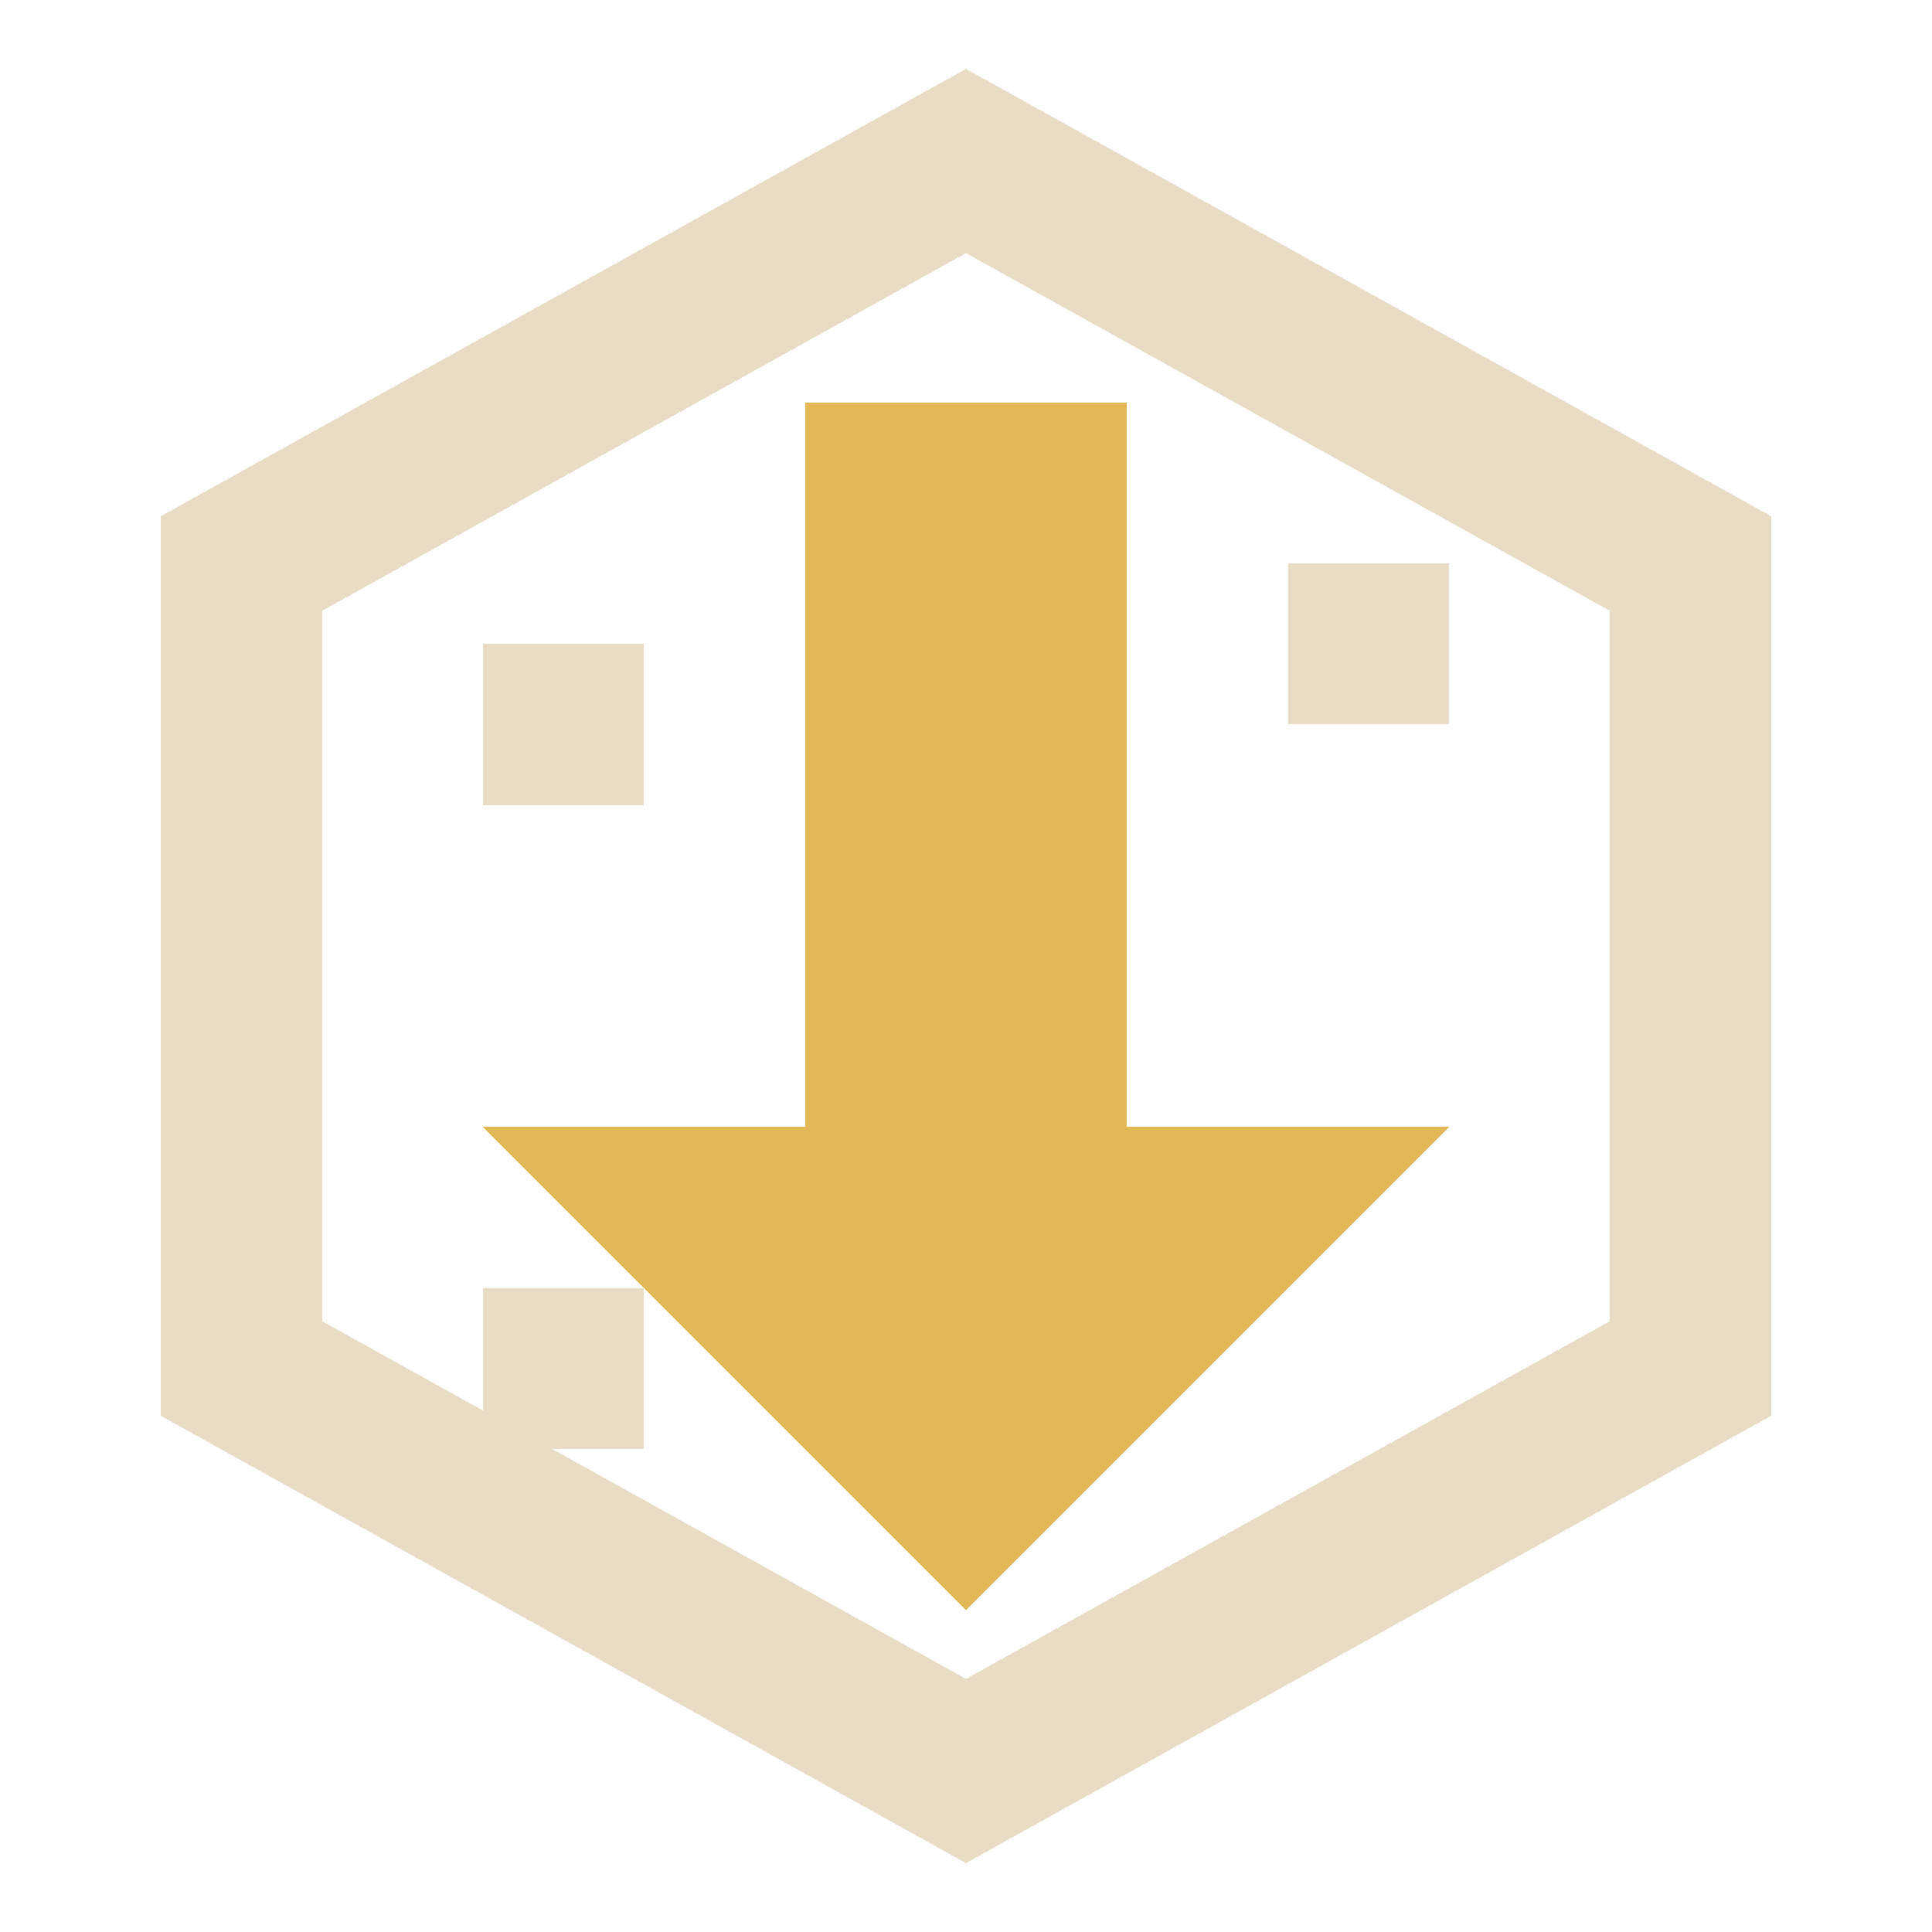
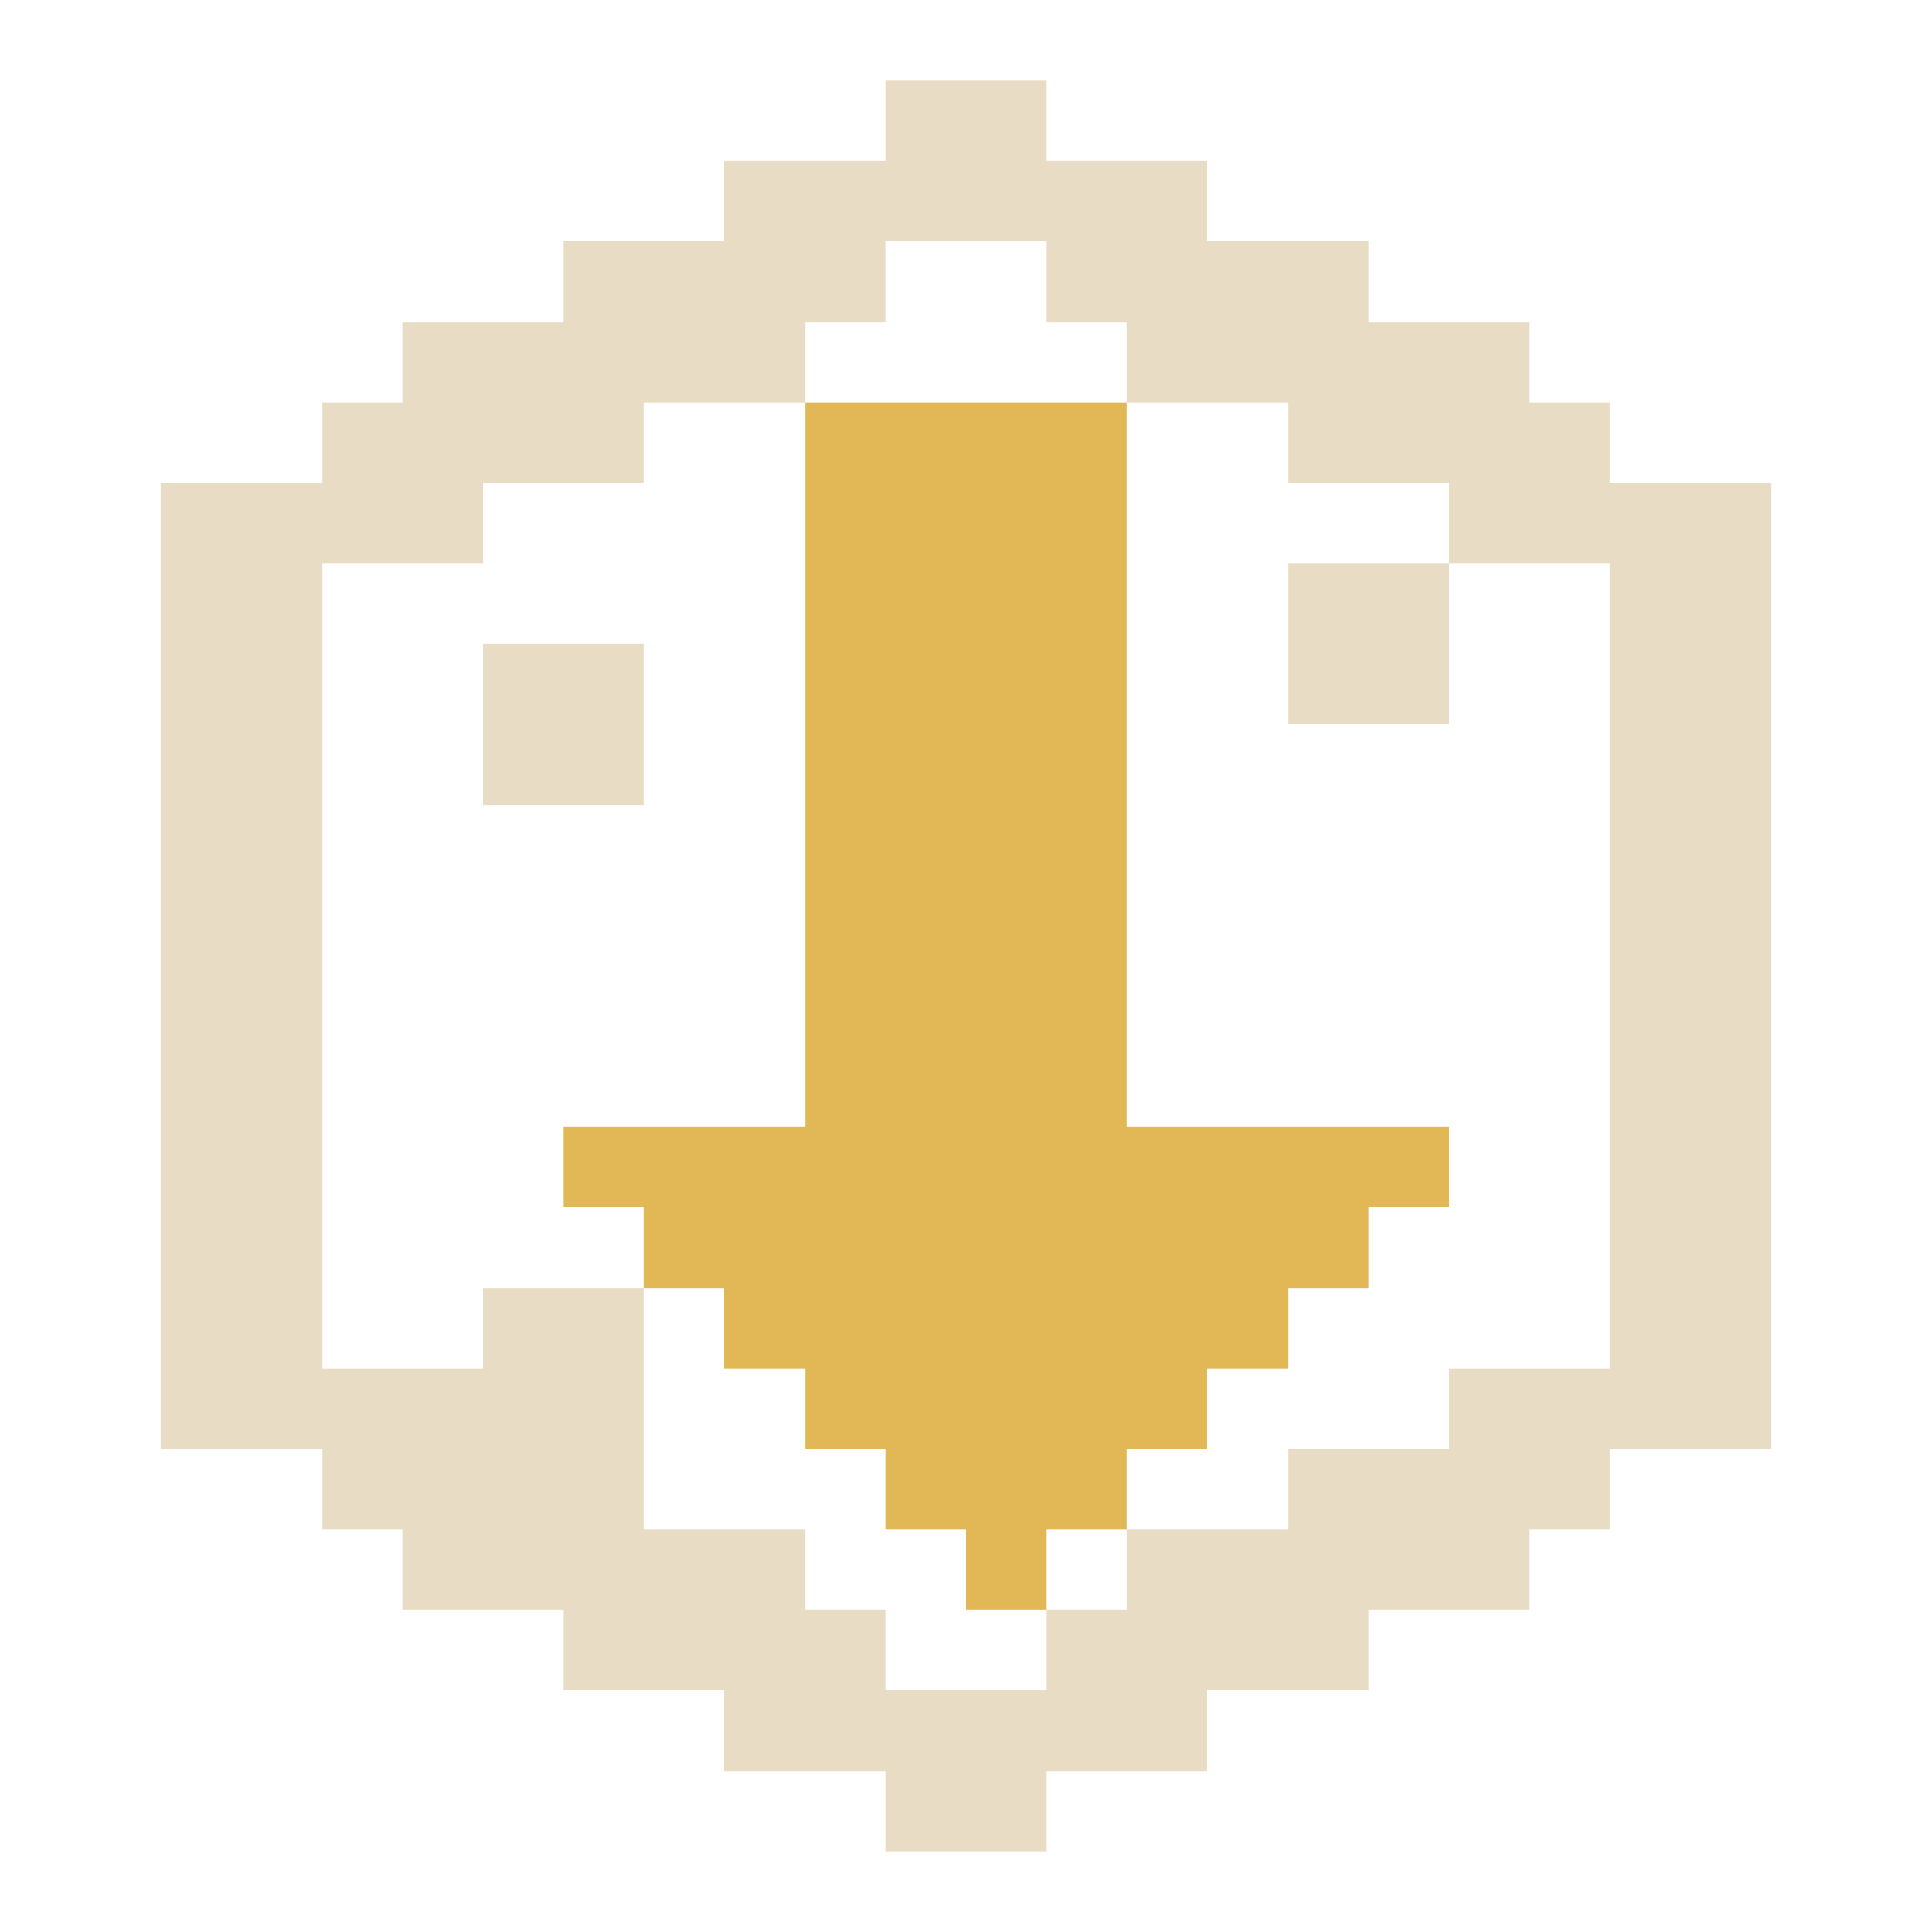
<svg xmlns="http://www.w3.org/2000/svg" viewBox="0 0 24 24" shape-rendering="crispEdges">
-   <path d="M12 2 21 7v10l-9 5-9-5V7z" fill="none" stroke="#e8ddc4" stroke-width="2" stroke-linejoin="miter" />
-   <path fill="#e8ddc4" d="M6 8h2v2H6zM16 7h2v2h-2zM6 16h2v2H6z" />
-   <path fill="#e2b857" d="M10 5h4v9h4l-6 6-6-6h4z" />
+   <path fill="#e8ddc4" d="M11 1h2v1h-2zM9 2h6v1h-6zM7 3h4v1h-4zM13 3h4v1h-4zM5 4h5v1h-5zM14 4h5v1h-5zM4 5h4v1h-4zM16 5h4v1h-4zM2 6h4v1h-4zM18 6h4v1h-4zM2 7h2v1h-2zM16 7h2v1h-2zM20 7h2v1h-2zM2 8h2v1h-2zM6 8h2v1h-2zM16 8h2v1h-2zM20 8h2v1h-2zM2 9h2v1h-2zM6 9h2v1h-2zM20 9h2v1h-2zM2 10h2v1h-2zM20 10h2v1h-2zM2 11h2v1h-2zM20 11h2v1h-2zM2 12h2v1h-2zM20 12h2v1h-2zM2 13h2v1h-2zM20 13h2v1h-2zM2 14h2v1h-2zM20 14h2v1h-2zM2 15h2v1h-2zM20 15h2v1h-2zM2 16h2v1h-2zM6 16h2v1h-2zM20 16h2v1h-2zM2 17h6v1h-6zM18 17h4v1h-4zM4 18h4v1h-4zM16 18h4v1h-4zM5 19h5v1h-5zM14 19h5v1h-5zM7 20h4v1h-4zM13 20h4v1h-4zM9 21h6v1h-6zM11 22h2v1h-2z" />
+   <path fill="#e2b857" d="M10 5h4v1h-4zM10 6h4v1h-4zM10 7h4v1h-4zM10 8h4v1h-4zM10 9h4v1h-4zM10 10h4v1h-4zM10 11h4v1h-4zM10 12h4v1h-4zM10 13h4v1h-4zM7 14h11v1h-11zM8 15h9v1h-9zM9 16h7v1h-7zM10 17h5v1h-5zM11 18h3v1h-3zM12 19h1v1h-1z" />
</svg>
